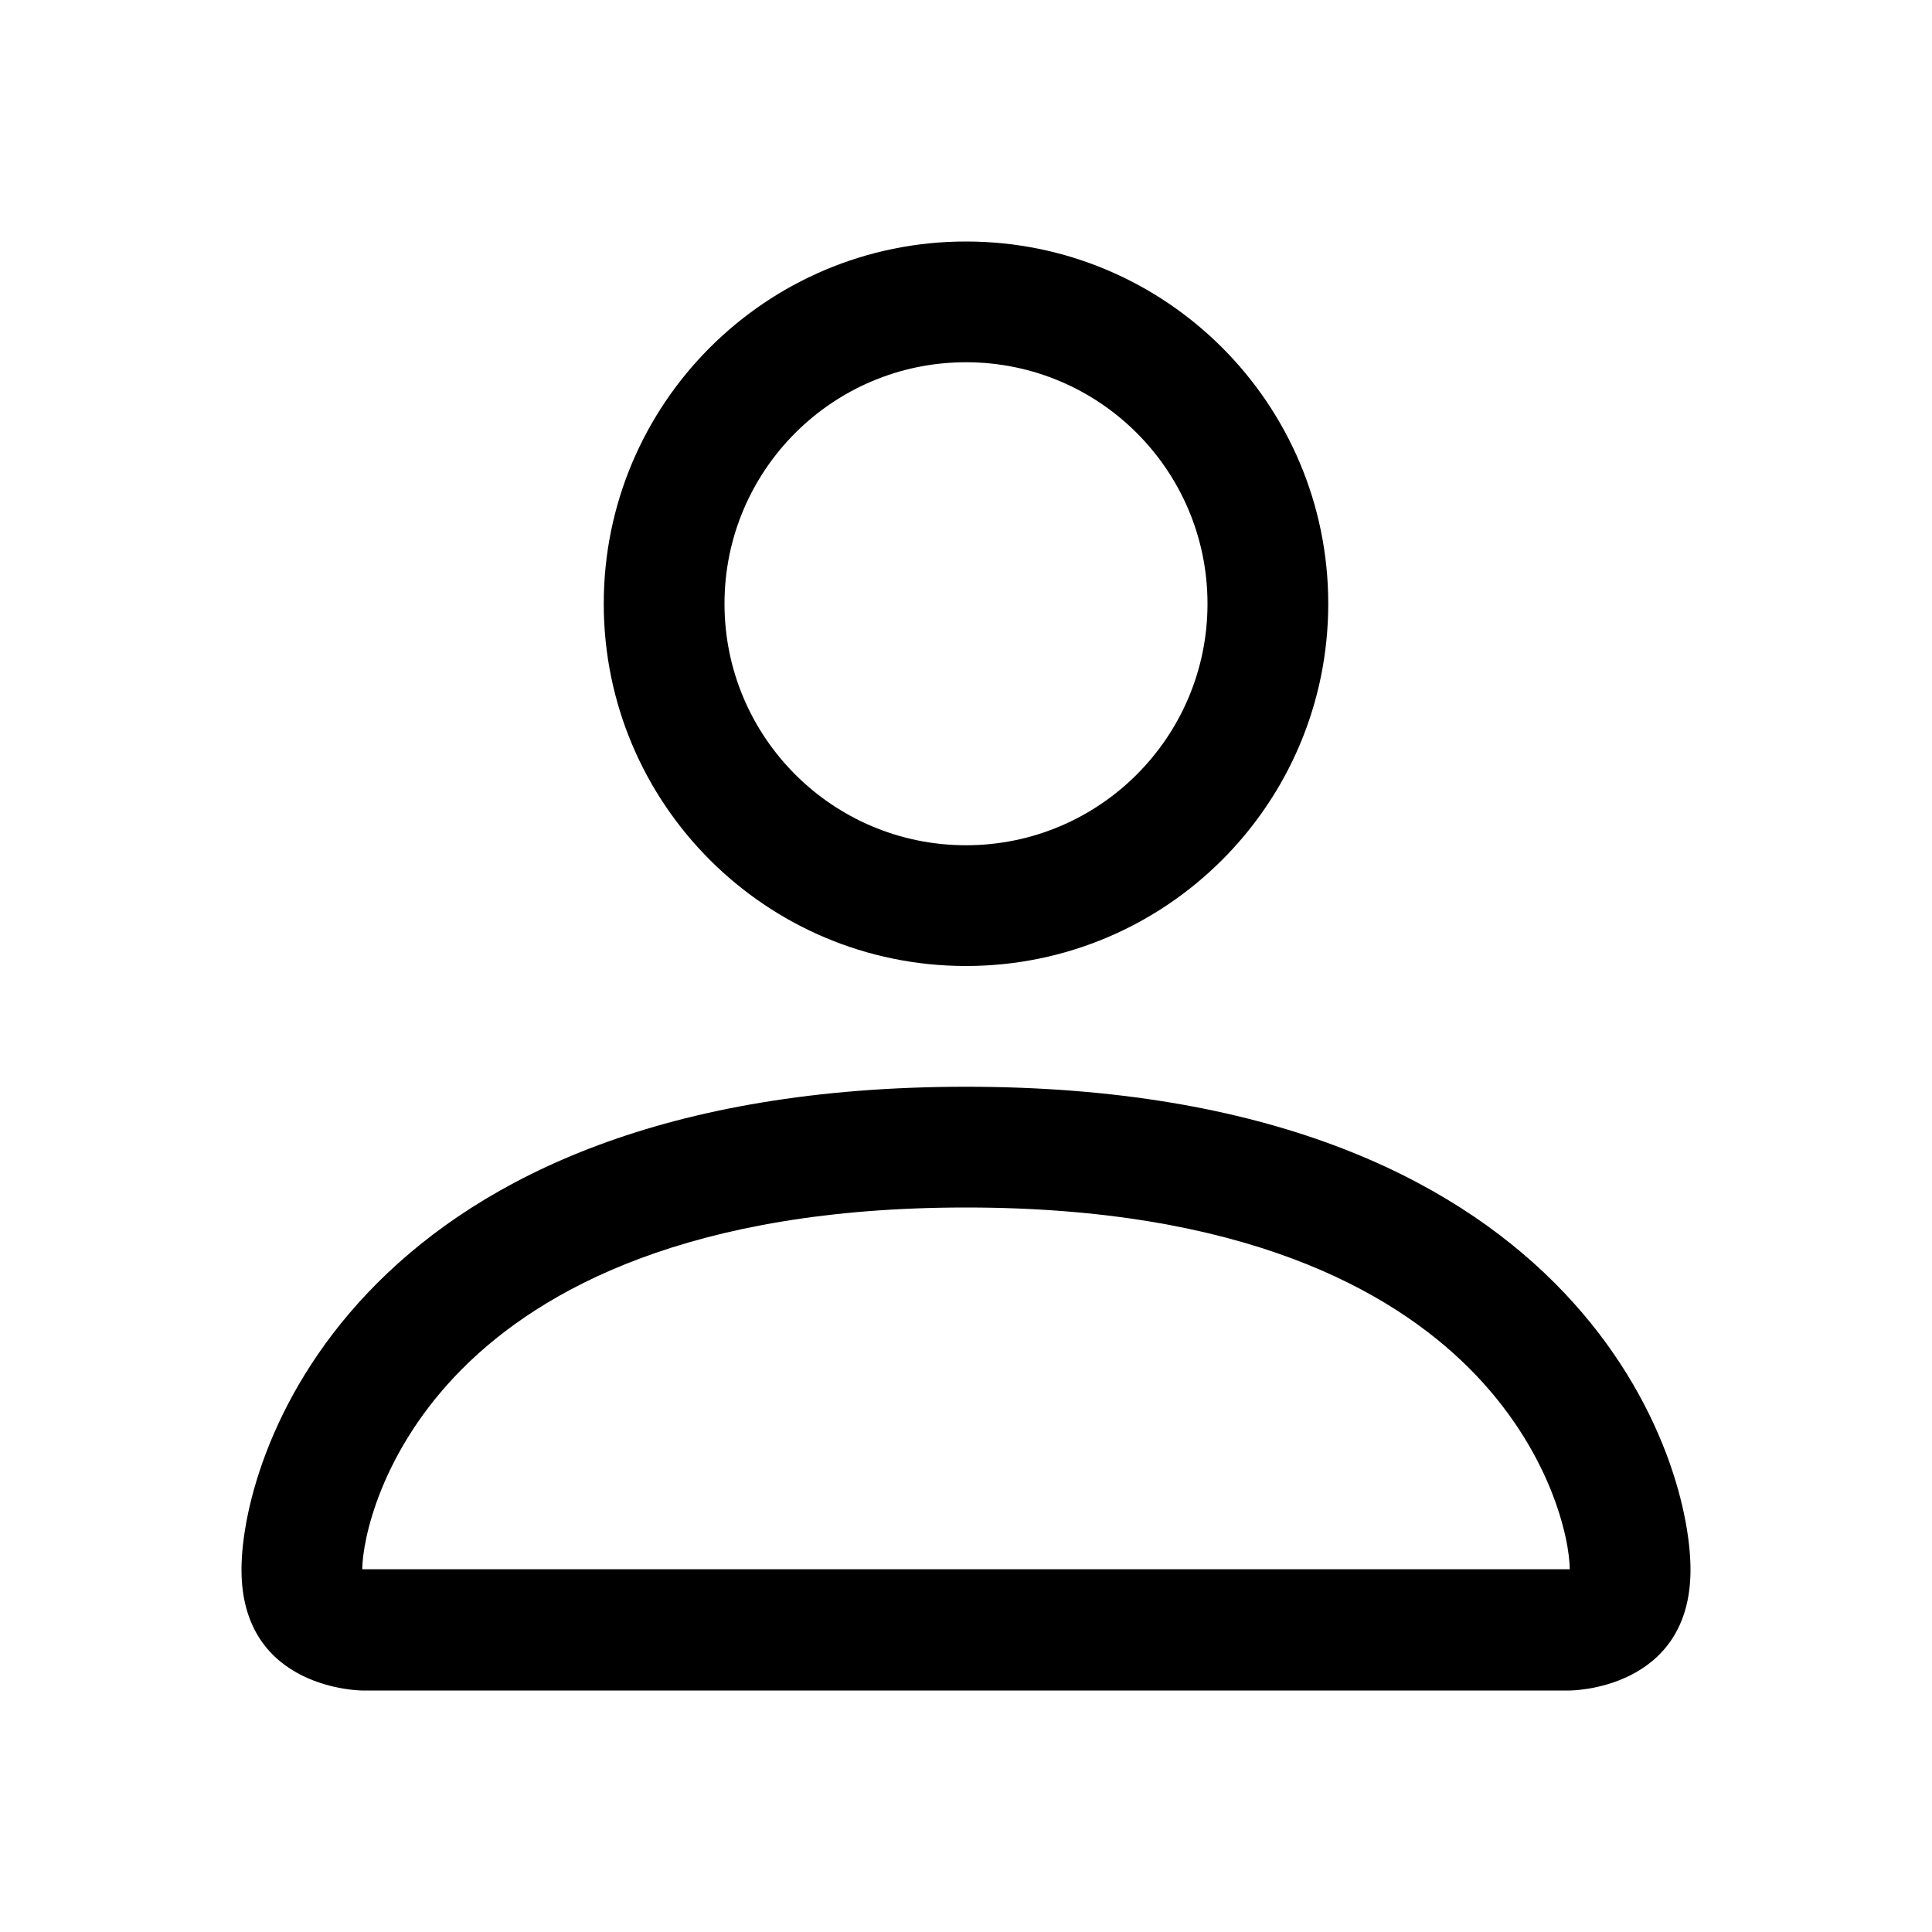
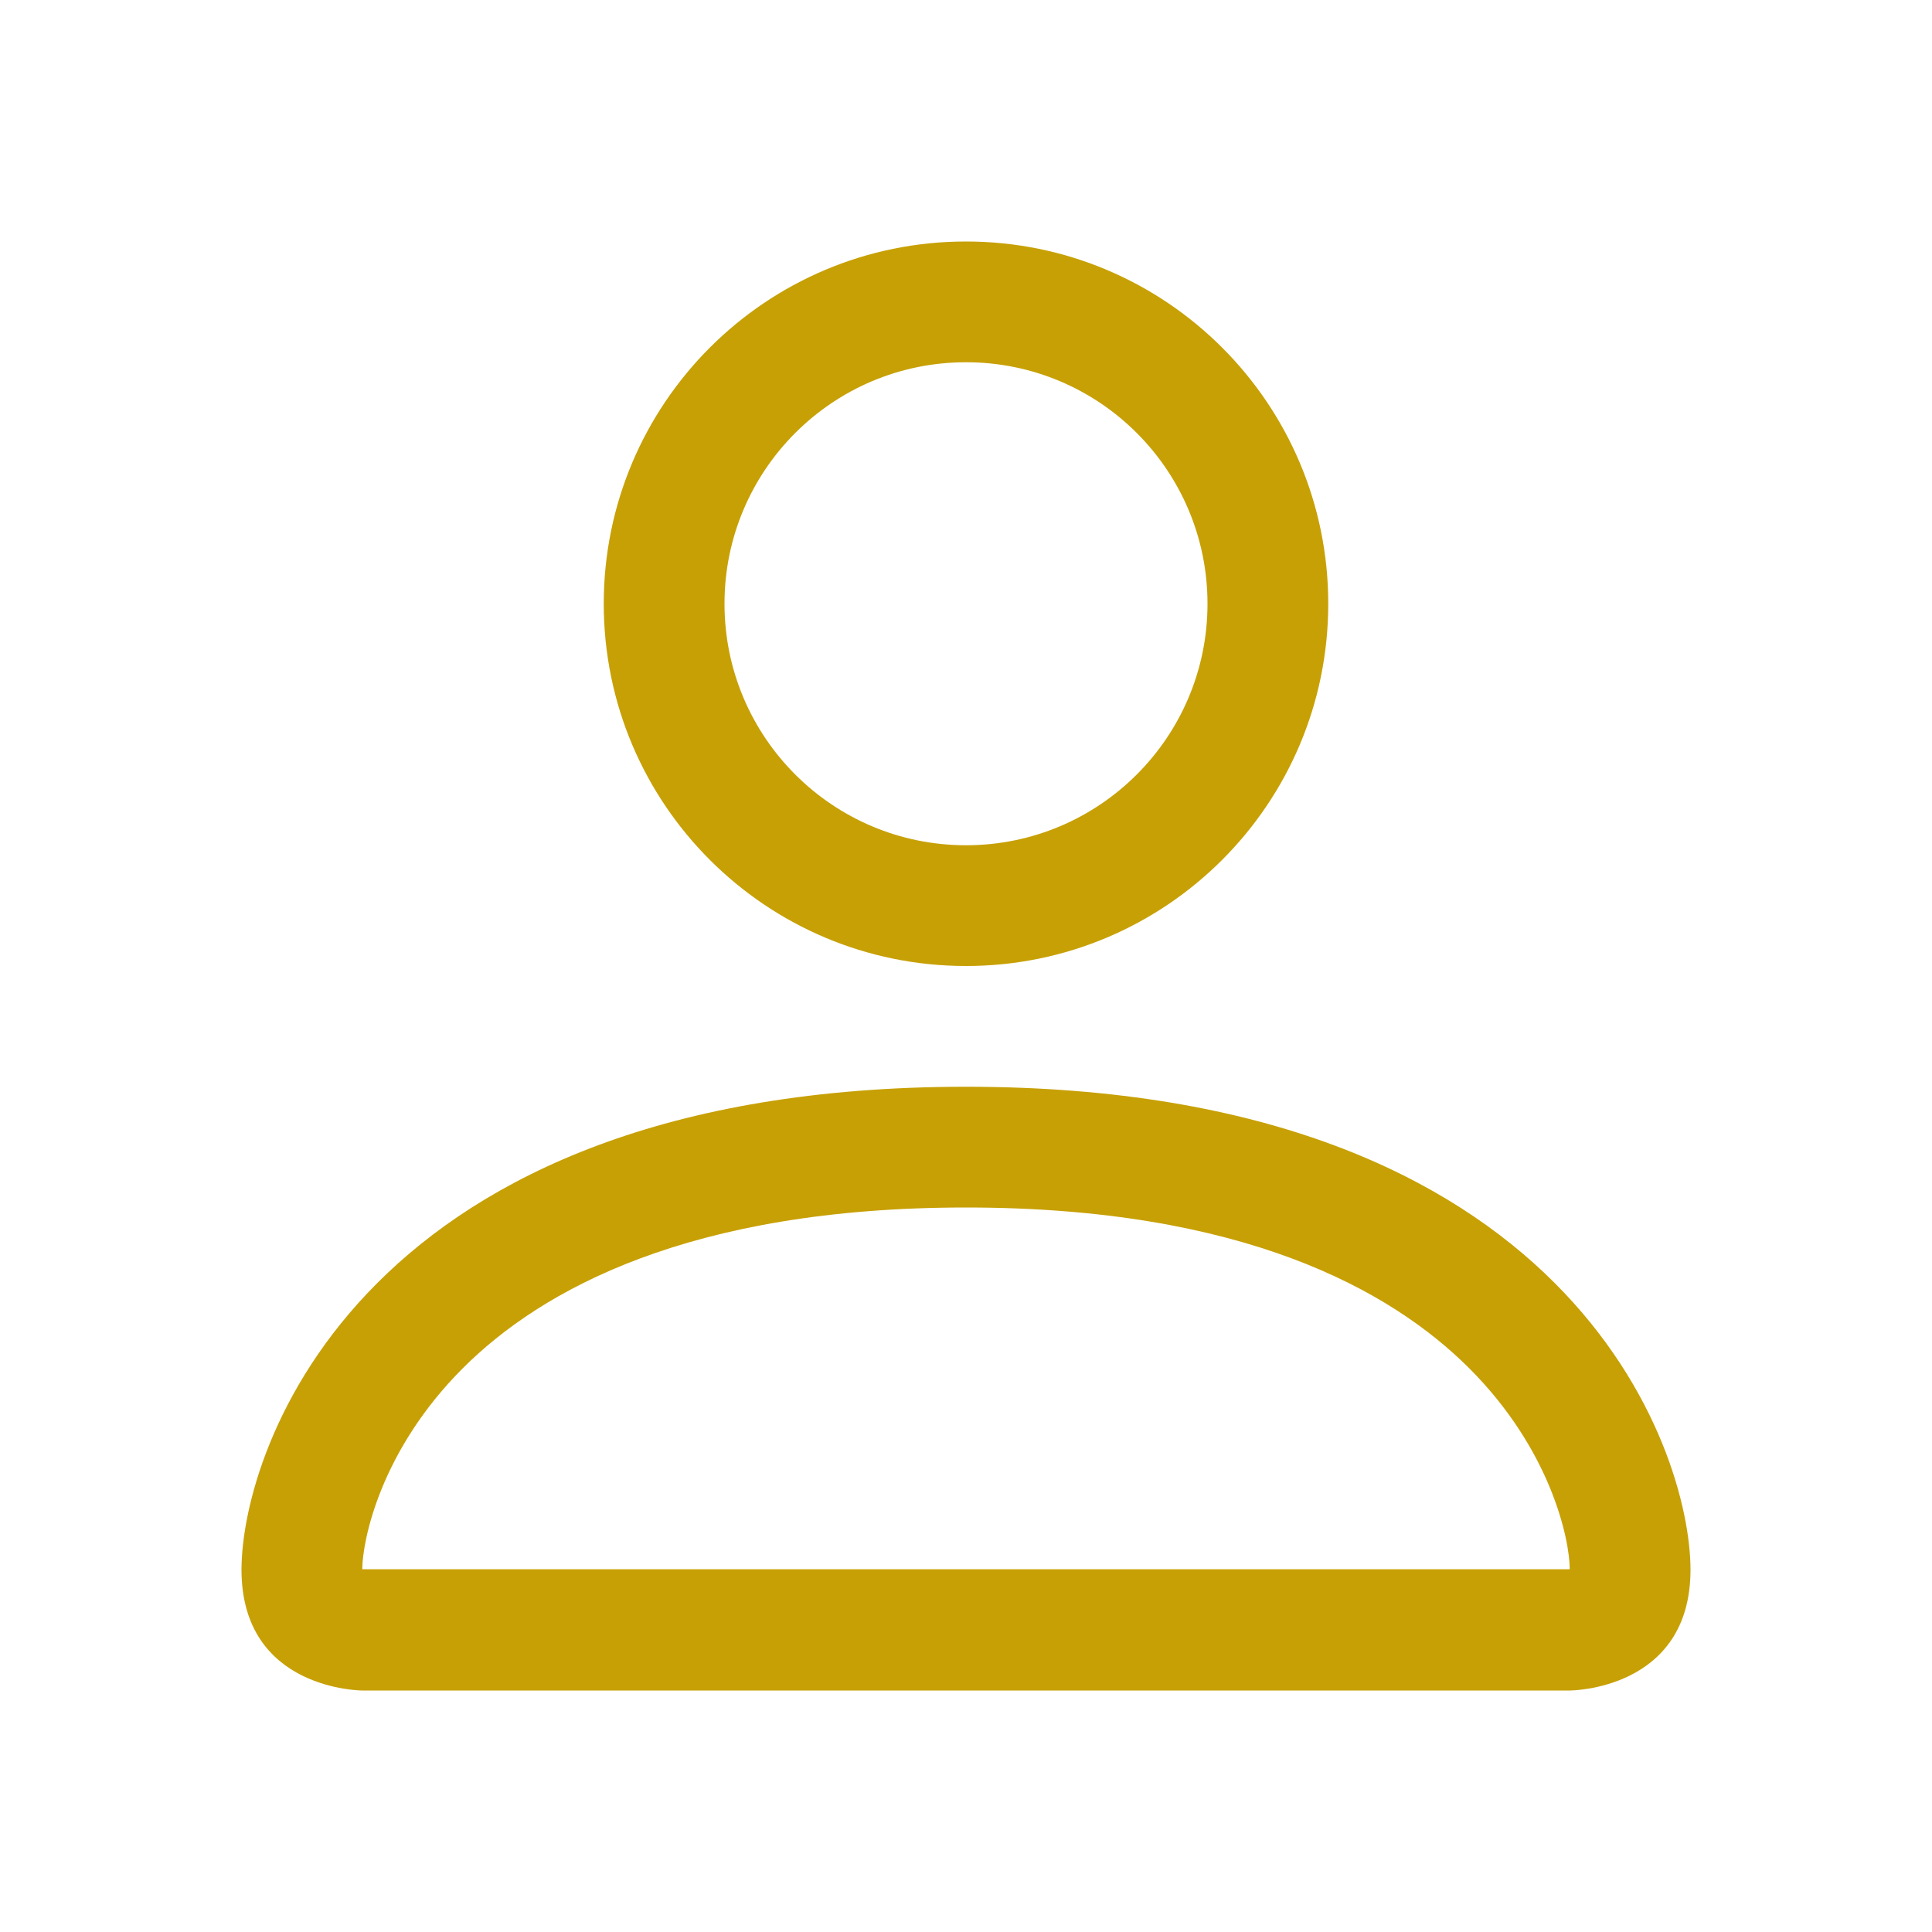
- <svg xmlns="http://www.w3.org/2000/svg" width="16" height="16" fill="currentColor" class="bi bi-person" viewBox="0 0 16 16">
+ <svg xmlns="http://www.w3.org/2000/svg" width="16" height="16" fill="#c7a005" class="bi bi-person" viewBox="0 0 16 16">
  <path d="M8 8a3 3 0 1 0 0-6 3 3 0 0 0 0 6m2-3a2 2 0 1 1-4 0 2 2 0 0 1 4 0m4 8c0 1-1 1-1 1H3s-1 0-1-1 1-4 6-4 6 3 6 4m-1-.004c-.001-.246-.154-.986-.832-1.664C11.516 10.68 10.289 10 8 10s-3.516.68-4.168 1.332c-.678.678-.83 1.418-.832 1.664z" />
</svg>
